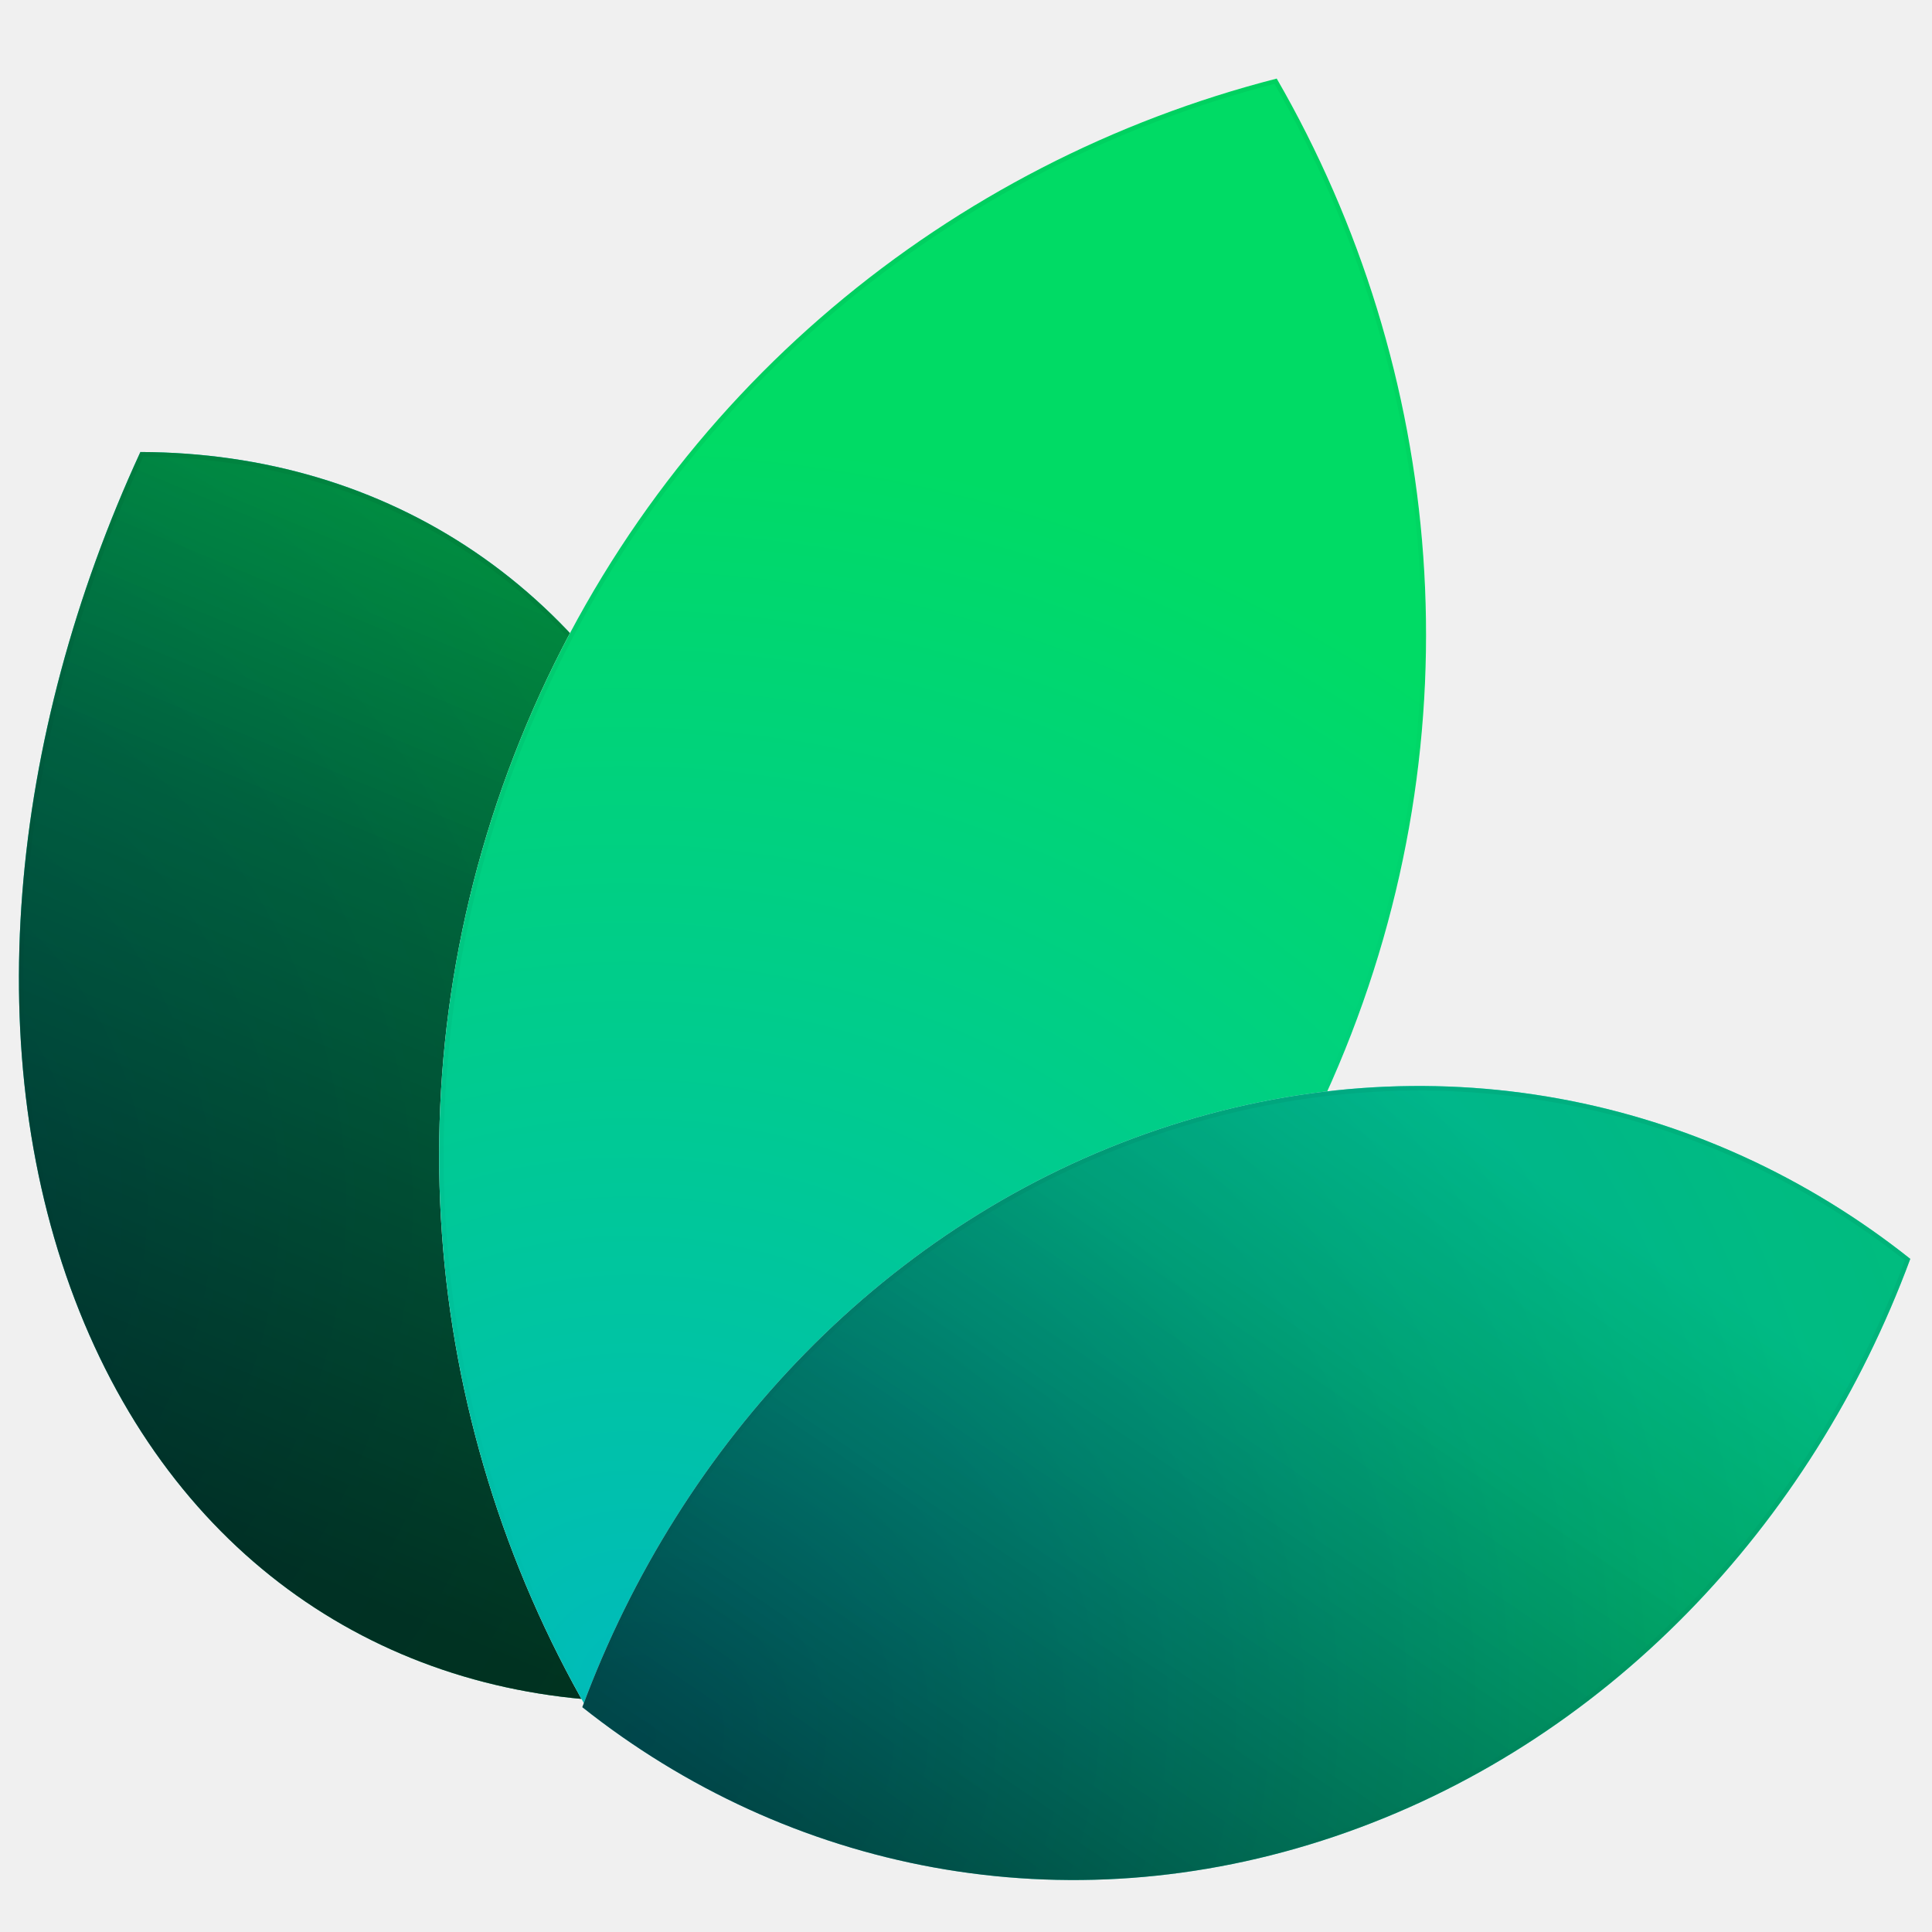
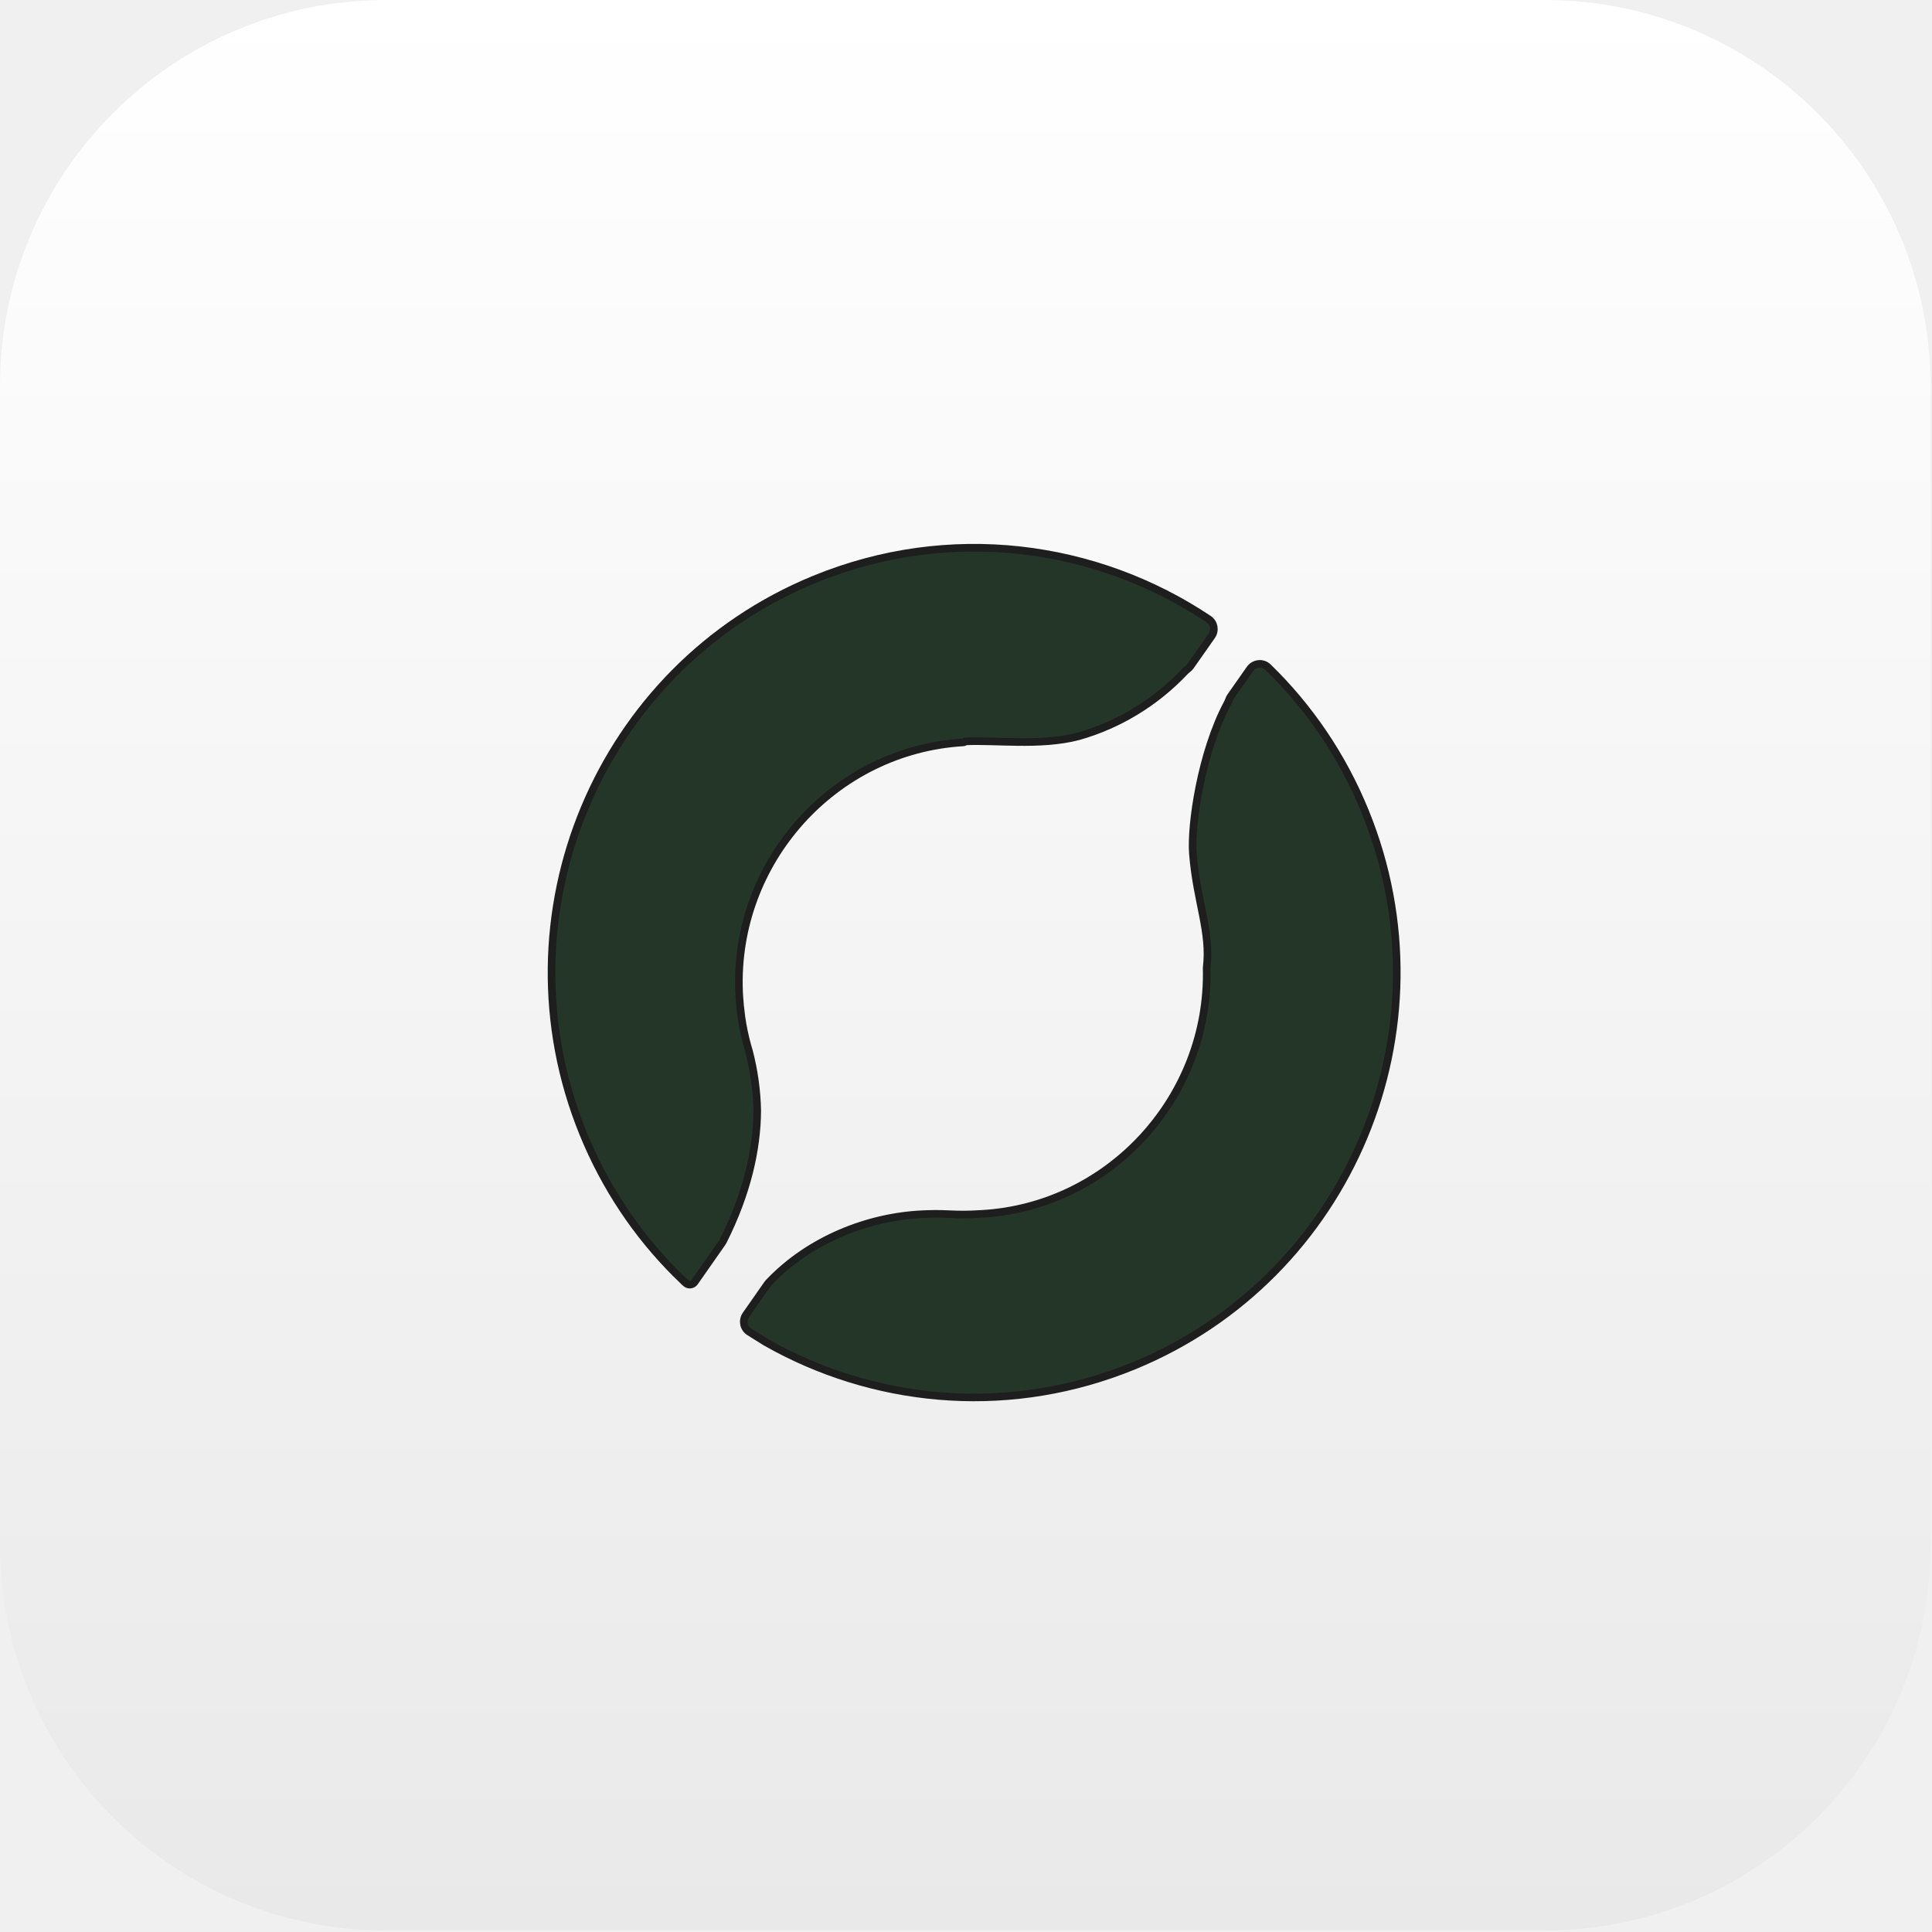
- <svg xmlns="http://www.w3.org/2000/svg" width="24" height="24" viewBox="0 0 24 24" fill="none">
-   <path d="M7.953 21.139C4.896 21.13 2.255 19.458 0.987 16.29C-0.28 13.121 0.109 9.163 1.744 5.615C4.801 5.624 7.442 7.296 8.71 10.465C9.977 13.633 9.588 17.591 7.953 21.139Z" fill="white" />
-   <path d="M7.953 21.139C4.896 21.13 2.255 19.458 0.987 16.29C-0.28 13.121 0.109 9.163 1.744 5.615C4.801 5.624 7.442 7.296 8.71 10.465C9.977 13.633 9.588 17.591 7.953 21.139Z" fill="url(#paint0_radial_101_2703)" />
-   <path d="M7.953 21.139C4.896 21.13 2.255 19.458 0.987 16.29C-0.28 13.121 0.109 9.163 1.744 5.615C4.801 5.624 7.442 7.296 8.71 10.465C9.977 13.633 9.588 17.591 7.953 21.139Z" fill="black" fill-opacity="0.5" style="mix-blend-mode:hard-light" />
-   <path d="M7.953 21.139C4.896 21.13 2.255 19.458 0.987 16.29C-0.28 13.121 0.109 9.163 1.744 5.615C4.801 5.624 7.442 7.296 8.71 10.465C9.977 13.633 9.588 17.591 7.953 21.139Z" fill="url(#paint1_linear_101_2703)" fill-opacity="0.5" style="mix-blend-mode:hard-light" />
-   <path d="M8.684 10.476C9.945 13.63 9.561 17.572 7.935 21.111C4.897 21.096 2.274 19.431 1.013 16.279C-0.248 13.124 0.136 9.182 1.762 5.643C4.8 5.659 7.423 7.324 8.684 10.476Z" stroke="url(#paint2_linear_101_2703)" stroke-opacity="0.05" stroke-width="0.056" />
-   <path d="M7.31 21.257C11.354 20.221 14.884 17.375 16.628 13.236C18.373 9.097 17.945 4.587 15.86 0.976C11.816 2.012 8.287 4.858 6.542 8.998C4.797 13.137 5.225 17.646 7.31 21.257Z" fill="white" />
-   <path d="M7.31 21.257C11.354 20.221 14.884 17.375 16.628 13.236C18.373 9.097 17.945 4.587 15.86 0.976C11.816 2.012 8.287 4.858 6.542 8.998C4.797 13.137 5.225 17.646 7.31 21.257Z" fill="url(#paint3_radial_101_2703)" />
-   <path d="M16.603 13.225C14.864 17.349 11.351 20.187 7.324 21.225C5.253 17.624 4.829 13.132 6.568 9.009C8.306 4.885 11.819 2.047 15.846 1.009C17.918 4.61 18.341 9.101 16.603 13.225Z" stroke="url(#paint4_linear_101_2703)" stroke-opacity="0.05" stroke-width="0.056" />
-   <path d="M7.234 21.207C9.789 23.237 13.21 23.951 16.577 22.814C19.944 21.677 22.506 18.945 23.73 15.638C21.175 13.608 17.754 12.894 14.387 14.031C11.02 15.168 8.458 17.901 7.234 21.207Z" fill="white" />
-   <path d="M7.234 21.207C9.789 23.237 13.21 23.951 16.577 22.814C19.944 21.677 22.506 18.945 23.73 15.638C21.175 13.608 17.754 12.894 14.387 14.031C11.02 15.168 8.458 17.901 7.234 21.207Z" fill="url(#paint5_radial_101_2703)" />
-   <path d="M7.234 21.207C9.789 23.237 13.21 23.951 16.577 22.814C19.944 21.677 22.506 18.945 23.73 15.638C21.175 13.608 17.754 12.894 14.387 14.031C11.02 15.168 8.458 17.901 7.234 21.207Z" fill="black" fill-opacity="0.2" style="mix-blend-mode:hard-light" />
-   <path d="M7.234 21.207C9.789 23.237 13.21 23.951 16.577 22.814C19.944 21.677 22.506 18.945 23.73 15.638C21.175 13.608 17.754 12.894 14.387 14.031C11.02 15.168 8.458 17.901 7.234 21.207Z" fill="url(#paint6_linear_101_2703)" fill-opacity="0.5" style="mix-blend-mode:hard-light" />
-   <path d="M16.568 22.787C13.218 23.918 9.814 23.212 7.267 21.198C8.492 17.907 11.044 15.189 14.396 14.058C17.747 12.927 21.15 13.633 23.697 15.648C22.472 18.938 19.92 21.656 16.568 22.787Z" stroke="url(#paint7_linear_101_2703)" stroke-opacity="0.05" stroke-width="0.056" />
+ <svg xmlns="http://www.w3.org/2000/svg" width="266" height="266" viewBox="0 0 266 266" fill="none">
+   <rect width="265.798" height="265.798" rx="53.16" fill="url(#paint0_linear_0_3270)" />
+   <path d="M112.117 79.774C130.68 72.144 150.878 74.865 166.401 85.237C167.176 85.756 167.355 86.805 166.827 87.557L163.903 91.723C163.783 91.893 163.638 92.029 163.494 92.137C163.351 92.245 163.217 92.363 163.097 92.492L163.094 92.494C159.096 96.722 154.06 99.789 148.514 101.368L148.505 101.371C145.82 102.079 142.9 102.19 140.142 102.161C137.476 102.134 135.01 101.982 132.939 102.076C132.851 102.154 132.738 102.206 132.606 102.214C114.877 103.269 101.065 118.602 101.754 136.495L101.8 137.33C101.857 138.164 101.942 138.994 102.055 139.81L102.06 139.846V139.905C102.258 141.32 102.55 142.726 102.937 144.096L103.111 144.686L103.114 144.696L103.117 144.706C103.816 147.39 104.206 150.153 104.257 152.943V152.956C104.219 158.159 102.903 164.247 99.55 170.897C99.515 170.968 99.474 171.036 99.428 171.101L95.629 176.53C95.346 176.934 94.766 176.989 94.411 176.649C94.4 176.638 94.389 176.627 94.378 176.616C94.356 176.601 94.334 176.585 94.314 176.567C93.891 176.166 93.479 175.767 93.068 175.354V175.353C87.707 170.001 83.313 163.499 80.272 156.026C68.121 126.128 82.371 91.978 112.117 79.774Z" fill="#243628" stroke="#1E1E1E" stroke-width="1.047" stroke-miterlimit="10" />
+   <path d="M172.091 92.109C172.669 91.285 173.853 91.151 174.586 91.864C180.21 97.328 184.824 104.035 187.972 111.773C200.124 141.671 185.872 175.82 156.126 188.037C139.539 194.851 121.637 193.414 106.933 185.615L106.929 185.613C106.432 185.344 105.928 185.072 105.425 184.786L105.417 184.782L105.409 184.777C104.655 184.313 103.905 183.848 103.159 183.369C102.366 182.859 102.171 181.796 102.705 181.032L105.679 176.78C105.725 176.714 105.777 176.651 105.833 176.592C111.453 170.666 119.514 167.507 127.065 167.169L127.716 167.143C129.157 167.098 130.068 167.144 130.996 167.182C132.044 167.225 133.127 167.257 135.076 167.131L135.093 167.13H135.134C152.732 166.15 166.543 151.098 166.135 133.354C166.133 133.273 166.136 133.191 166.146 133.112C166.426 130.725 166.096 128.503 165.615 126.031C165.137 123.57 164.507 120.859 164.243 117.585C164.078 115.557 164.379 112.045 165.15 108.237C165.922 104.422 167.177 100.25 168.952 96.909L168.958 96.897L168.965 96.886C169.062 96.723 169.139 96.538 169.211 96.333C169.262 96.187 169.333 96.042 169.428 95.907L172.091 92.109Z" fill="#243628" stroke="#1E1E1E" stroke-width="1.047" stroke-miterlimit="10" />
  <defs>
-     <radialGradient id="paint0_radial_101_2703" cx="0" cy="0" r="1" gradientUnits="userSpaceOnUse" gradientTransform="translate(-3.00503 15.023) rotate(-10.029) scale(17.9572 17.784)">
-       <stop stop-color="#00B0BB" />
-       <stop offset="1" stop-color="#00DB65" />
-     </radialGradient>
-     <linearGradient id="paint1_linear_101_2703" x1="7.39" y1="4.813" x2="1.63" y2="18.689" gradientUnits="userSpaceOnUse">
-       <stop stop-color="#18E299" />
-       <stop offset="1" />
-     </linearGradient>
-     <linearGradient id="paint2_linear_101_2703" x1="7.948" y1="8.016" x2="1.761" y2="18.746" gradientUnits="userSpaceOnUse">
-       <stop />
-       <stop offset="1" stop-opacity="0" />
-     </linearGradient>
-     <radialGradient id="paint3_radial_101_2703" cx="0" cy="0" r="1" gradientUnits="userSpaceOnUse" gradientTransform="translate(8.11404 20.8822) rotate(-75.7542) scale(21.6246 23.7772)">
-       <stop stop-color="#00BBBB" />
-       <stop offset="0.713" stop-color="#00DB65" />
-     </radialGradient>
-     <linearGradient id="paint4_linear_101_2703" x1="7.602" y1="5.871" x2="15.556" y2="16.372" gradientUnits="userSpaceOnUse">
-       <stop />
-       <stop offset="1" stop-opacity="0" />
-     </linearGradient>
-     <radialGradient id="paint5_radial_101_2703" cx="0" cy="0" r="1" gradientUnits="userSpaceOnUse" gradientTransform="translate(7.84537 21.5181) rotate(-20.3525) scale(18.5603 17.32)">
-       <stop stop-color="#00B0BB" />
-       <stop offset="1" stop-color="#00DB65" />
-     </radialGradient>
-     <linearGradient id="paint6_linear_101_2703" x1="16.808" y1="13.007" x2="10.041" y2="22.994" gradientUnits="userSpaceOnUse">
-       <stop stop-color="#00B1BC" />
-       <stop offset="1" />
-     </linearGradient>
-     <linearGradient id="paint7_linear_101_2703" x1="16.808" y1="13.007" x2="14.169" y2="23.841" gradientUnits="userSpaceOnUse">
-       <stop />
-       <stop offset="1" stop-opacity="0" />
+     <linearGradient id="paint0_linear_0_3270" x1="132.899" y1="0" x2="132.899" y2="265.798" gradientUnits="userSpaceOnUse">
+       <stop stop-color="white" />
+       <stop offset="1" stop-color="#EAE9E9" />
    </linearGradient>
  </defs>
</svg>
